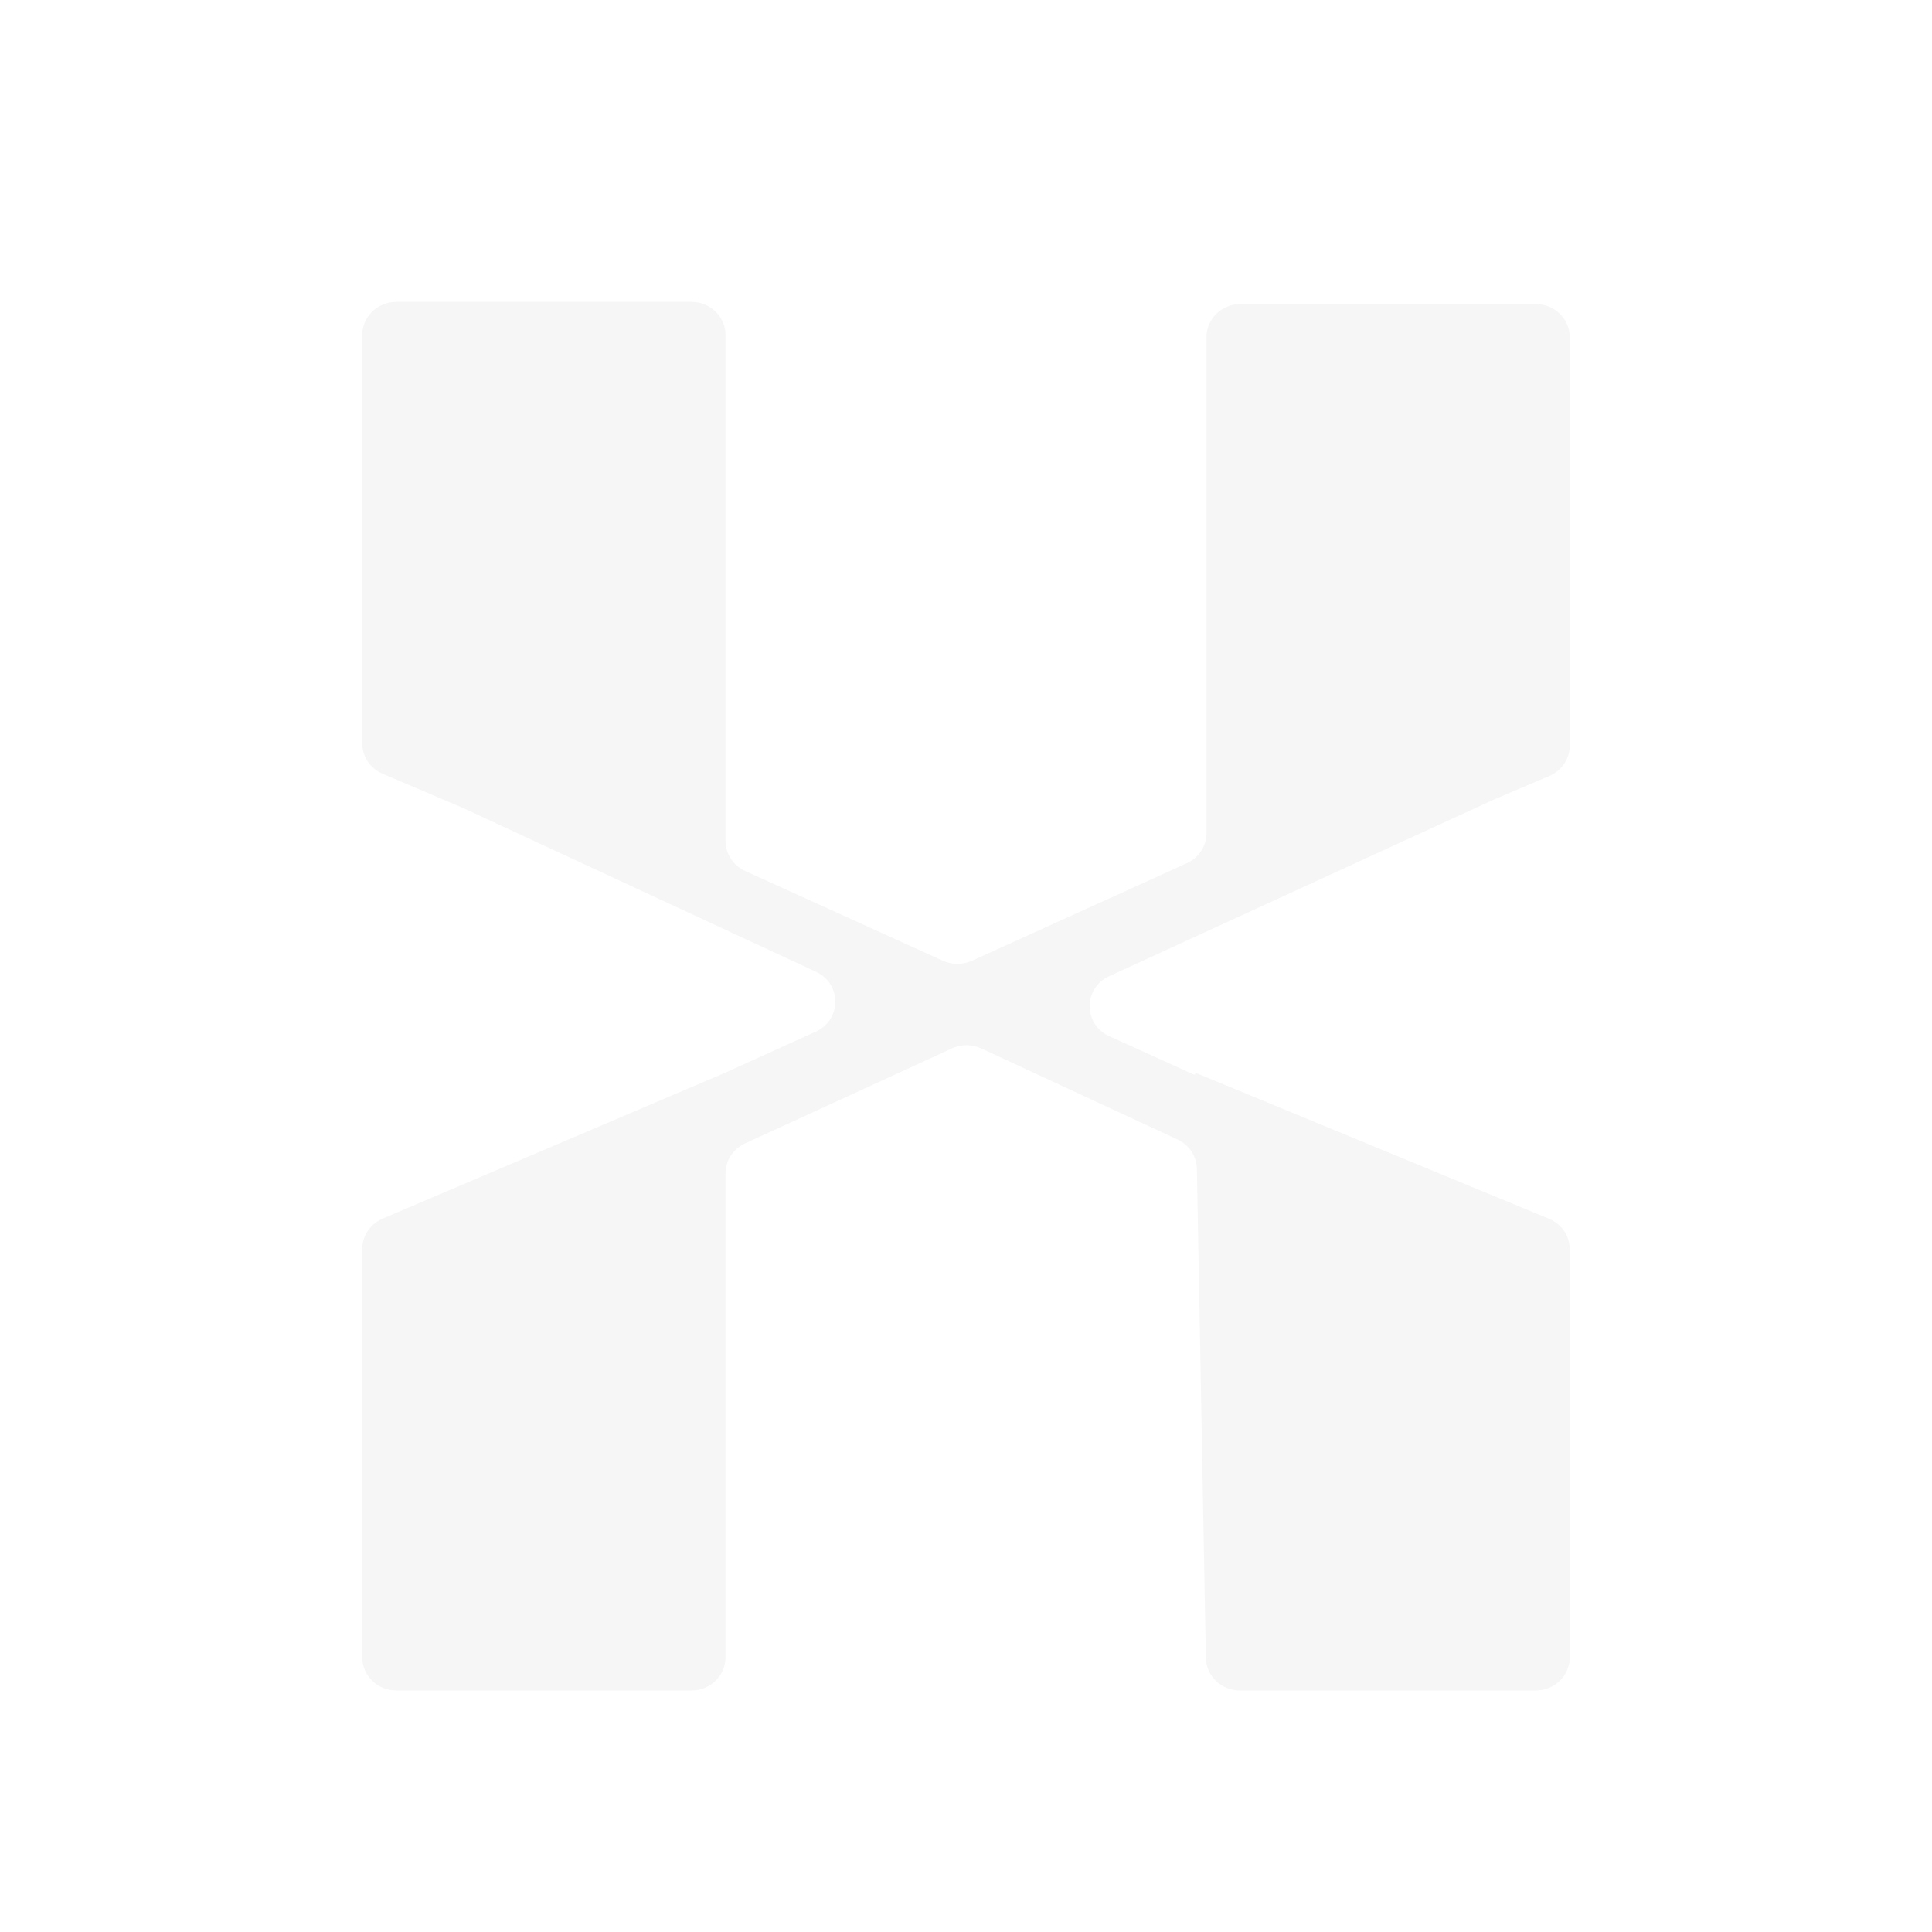
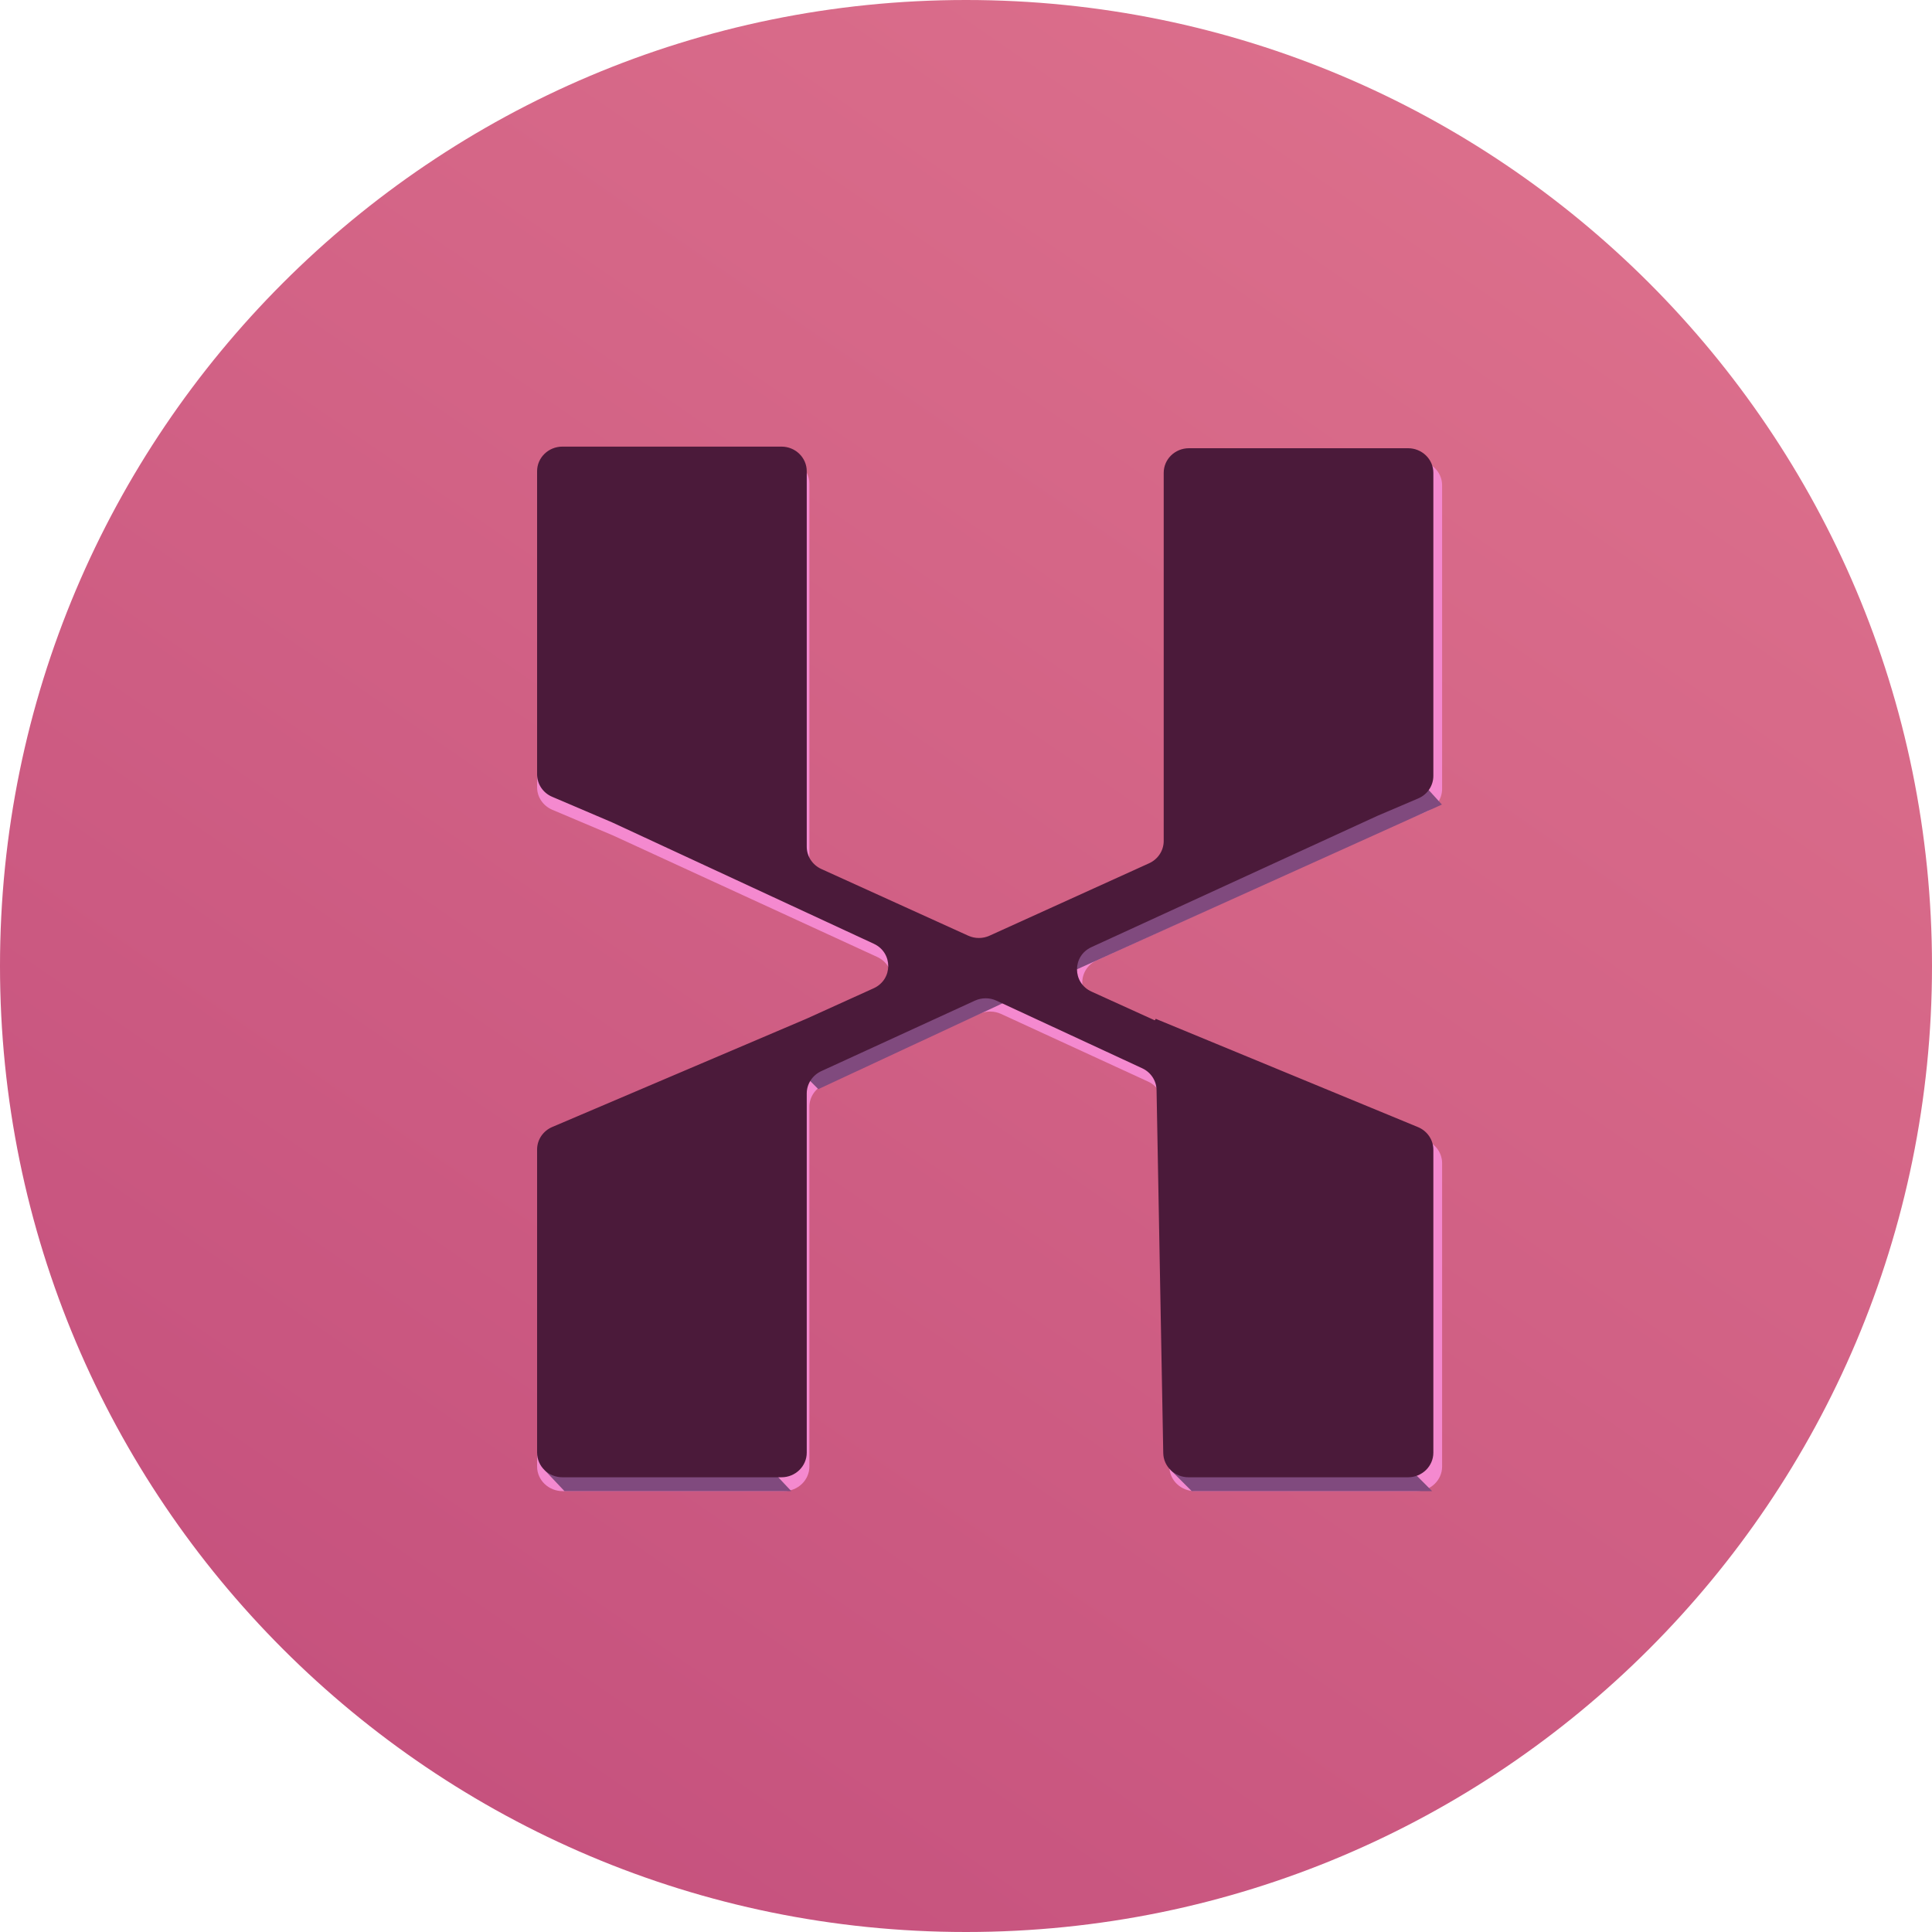
- <svg xmlns="http://www.w3.org/2000/svg" width="32" height="32" viewBox="0 0 32 32" fill="none">
-   <path fill-rule="evenodd" clip-rule="evenodd" d="M6.338 12.816C6.133 12.729 6 12.531 6 12.313V5.549C6 5.246 6.253 5 6.564 5H11.453C11.765 5 12.017 5.246 12.017 5.549V13.929C12.017 14.142 12.144 14.336 12.343 14.427L15.62 15.914C15.771 15.982 15.946 15.982 16.097 15.914L19.657 14.298C19.856 14.208 19.983 14.014 19.983 13.801V5.585C19.983 5.282 20.235 5.036 20.547 5.036H25.436C25.748 5.036 26 5.282 26 5.585V12.349C26 12.567 25.867 12.765 25.662 12.852L24.753 13.239L18.371 16.169C17.939 16.368 17.94 16.967 18.374 17.163L19.775 17.799C19.784 17.804 19.795 17.797 19.795 17.787C19.795 17.777 19.805 17.77 19.815 17.774L25.656 20.186C25.864 20.272 26 20.471 26 20.691V27.451C26 27.754 25.748 28 25.436 28H20.537C20.229 28 19.978 27.76 19.973 27.461L19.824 19.358C19.82 19.15 19.695 18.962 19.503 18.873L16.253 17.365C16.1 17.294 15.922 17.294 15.769 17.364L12.341 18.938C12.143 19.029 12.017 19.222 12.017 19.435V27.451C12.017 27.754 11.765 28 11.453 28H6.564C6.253 28 6 27.754 6 27.451V20.687C6 20.468 6.133 20.271 6.338 20.184L12.007 17.77L13.51 17.088C13.942 16.892 13.945 16.294 13.514 16.095L7.671 13.384L6.338 12.816Z" fill="#F6F6F6" />
+ <svg xmlns="http://www.w3.org/2000/svg" width="30" height="30" viewBox="0 0 30 30" fill="none">
+   <circle cx="15" cy="15" r="15" fill="url(#paint0_linear_5609_16023)" />
+   <path fill-rule="evenodd" clip-rule="evenodd" d="M8.578 12.575C8.433 12.514 8.34 12.377 8.34 12.225V7.511C8.34 7.3 8.518 7.129 8.736 7.129H12.172C12.391 7.129 12.568 7.3 12.568 7.511V13.35C12.568 13.499 12.657 13.634 12.797 13.697L15.1 14.733C15.206 14.781 15.329 14.781 15.435 14.733L17.936 13.607C18.076 13.545 18.165 13.409 18.165 13.261V7.536C18.165 7.325 18.342 7.154 18.561 7.154H21.997C22.216 7.154 22.393 7.325 22.393 7.536V12.249C22.393 12.402 22.3 12.539 22.156 12.6L21.517 12.87L17.033 14.911C16.729 15.05 16.73 15.467 17.034 15.604L18.019 16.047C18.026 16.05 18.033 16.045 18.033 16.038C18.033 16.031 18.04 16.026 18.047 16.029L22.151 17.71C22.298 17.77 22.393 17.908 22.393 18.062V22.772C22.393 22.983 22.216 23.154 21.997 23.154H18.554C18.338 23.154 18.162 22.987 18.158 22.779L18.053 17.133C18.051 16.988 17.963 16.857 17.828 16.795L15.544 15.744C15.437 15.695 15.312 15.695 15.204 15.744L12.795 16.841C12.657 16.904 12.568 17.038 12.568 17.186V22.772C12.568 22.983 12.391 23.154 12.172 23.154H8.736C8.518 23.154 8.34 22.983 8.34 22.772V18.059C8.34 17.907 8.433 17.769 8.578 17.708L12.561 16.026L13.617 15.551C13.921 15.415 13.923 14.998 13.62 14.859L9.515 12.971L8.578 12.575Z" fill="#F489CF" />
+   <path d="M8.765 23.154L8.456 22.827L12.004 22.853L12.287 23.154H8.765Z" fill="#804A7E" />
+   <path d="M18.505 23.154L18.178 22.827L21.938 22.853L22.238 23.154H18.505Z" fill="#804A7E" />
+   <path d="M12.707 16.912L12.456 16.662L15.142 15.248L15.607 15.561L12.707 16.912Z" fill="#804A7E" />
+   <path d="M22.39 12.493L16.706 15.059L16.197 14.809L21.88 11.933L22.39 12.493Z" fill="#804A7E" />
+   <path fill-rule="evenodd" clip-rule="evenodd" d="M8.575 12.373C8.432 12.313 8.34 12.175 8.34 12.024V7.317C8.34 7.106 8.516 6.935 8.733 6.935H12.135C12.351 6.935 12.527 7.106 12.527 7.317V13.148C12.527 13.296 12.616 13.431 12.754 13.494L15.034 14.529C15.139 14.577 15.261 14.577 15.366 14.529L17.843 13.405C17.982 13.342 18.07 13.207 18.07 13.058V7.342C18.07 7.131 18.245 6.96 18.462 6.96H21.864C22.081 6.96 22.257 7.131 22.257 7.342V12.048C22.257 12.2 22.164 12.338 22.022 12.398L21.389 12.668L16.948 14.707C16.648 14.845 16.649 15.262 16.95 15.398L17.925 15.841C17.932 15.844 17.939 15.839 17.939 15.832C17.939 15.825 17.946 15.82 17.953 15.823L22.017 17.501C22.163 17.561 22.257 17.7 22.257 17.853V22.557C22.257 22.768 22.081 22.939 21.864 22.939H18.455C18.241 22.939 18.067 22.772 18.063 22.564L17.959 16.926C17.957 16.781 17.87 16.65 17.736 16.588L15.474 15.539C15.368 15.489 15.245 15.489 15.138 15.538L12.752 16.633C12.615 16.697 12.527 16.831 12.527 16.979V22.557C12.527 22.768 12.351 22.939 12.135 22.939H8.733C8.516 22.939 8.34 22.768 8.34 22.557V17.85C8.34 17.698 8.432 17.561 8.575 17.5L12.52 15.82L13.566 15.346C13.867 15.209 13.868 14.794 13.569 14.655L9.503 12.769L8.575 12.373Z" fill="#4B1A3A" />
+   <defs>
+     <linearGradient id="paint0_linear_5609_16023" x1="23.239" y1="2.74" x2="6.316" y2="27.368" gradientUnits="userSpaceOnUse">
+       <stop stop-color="#DB6E8B" />
+       <stop offset="1" stop-color="#C6527E" />
+     </linearGradient>
+   </defs>
</svg>
